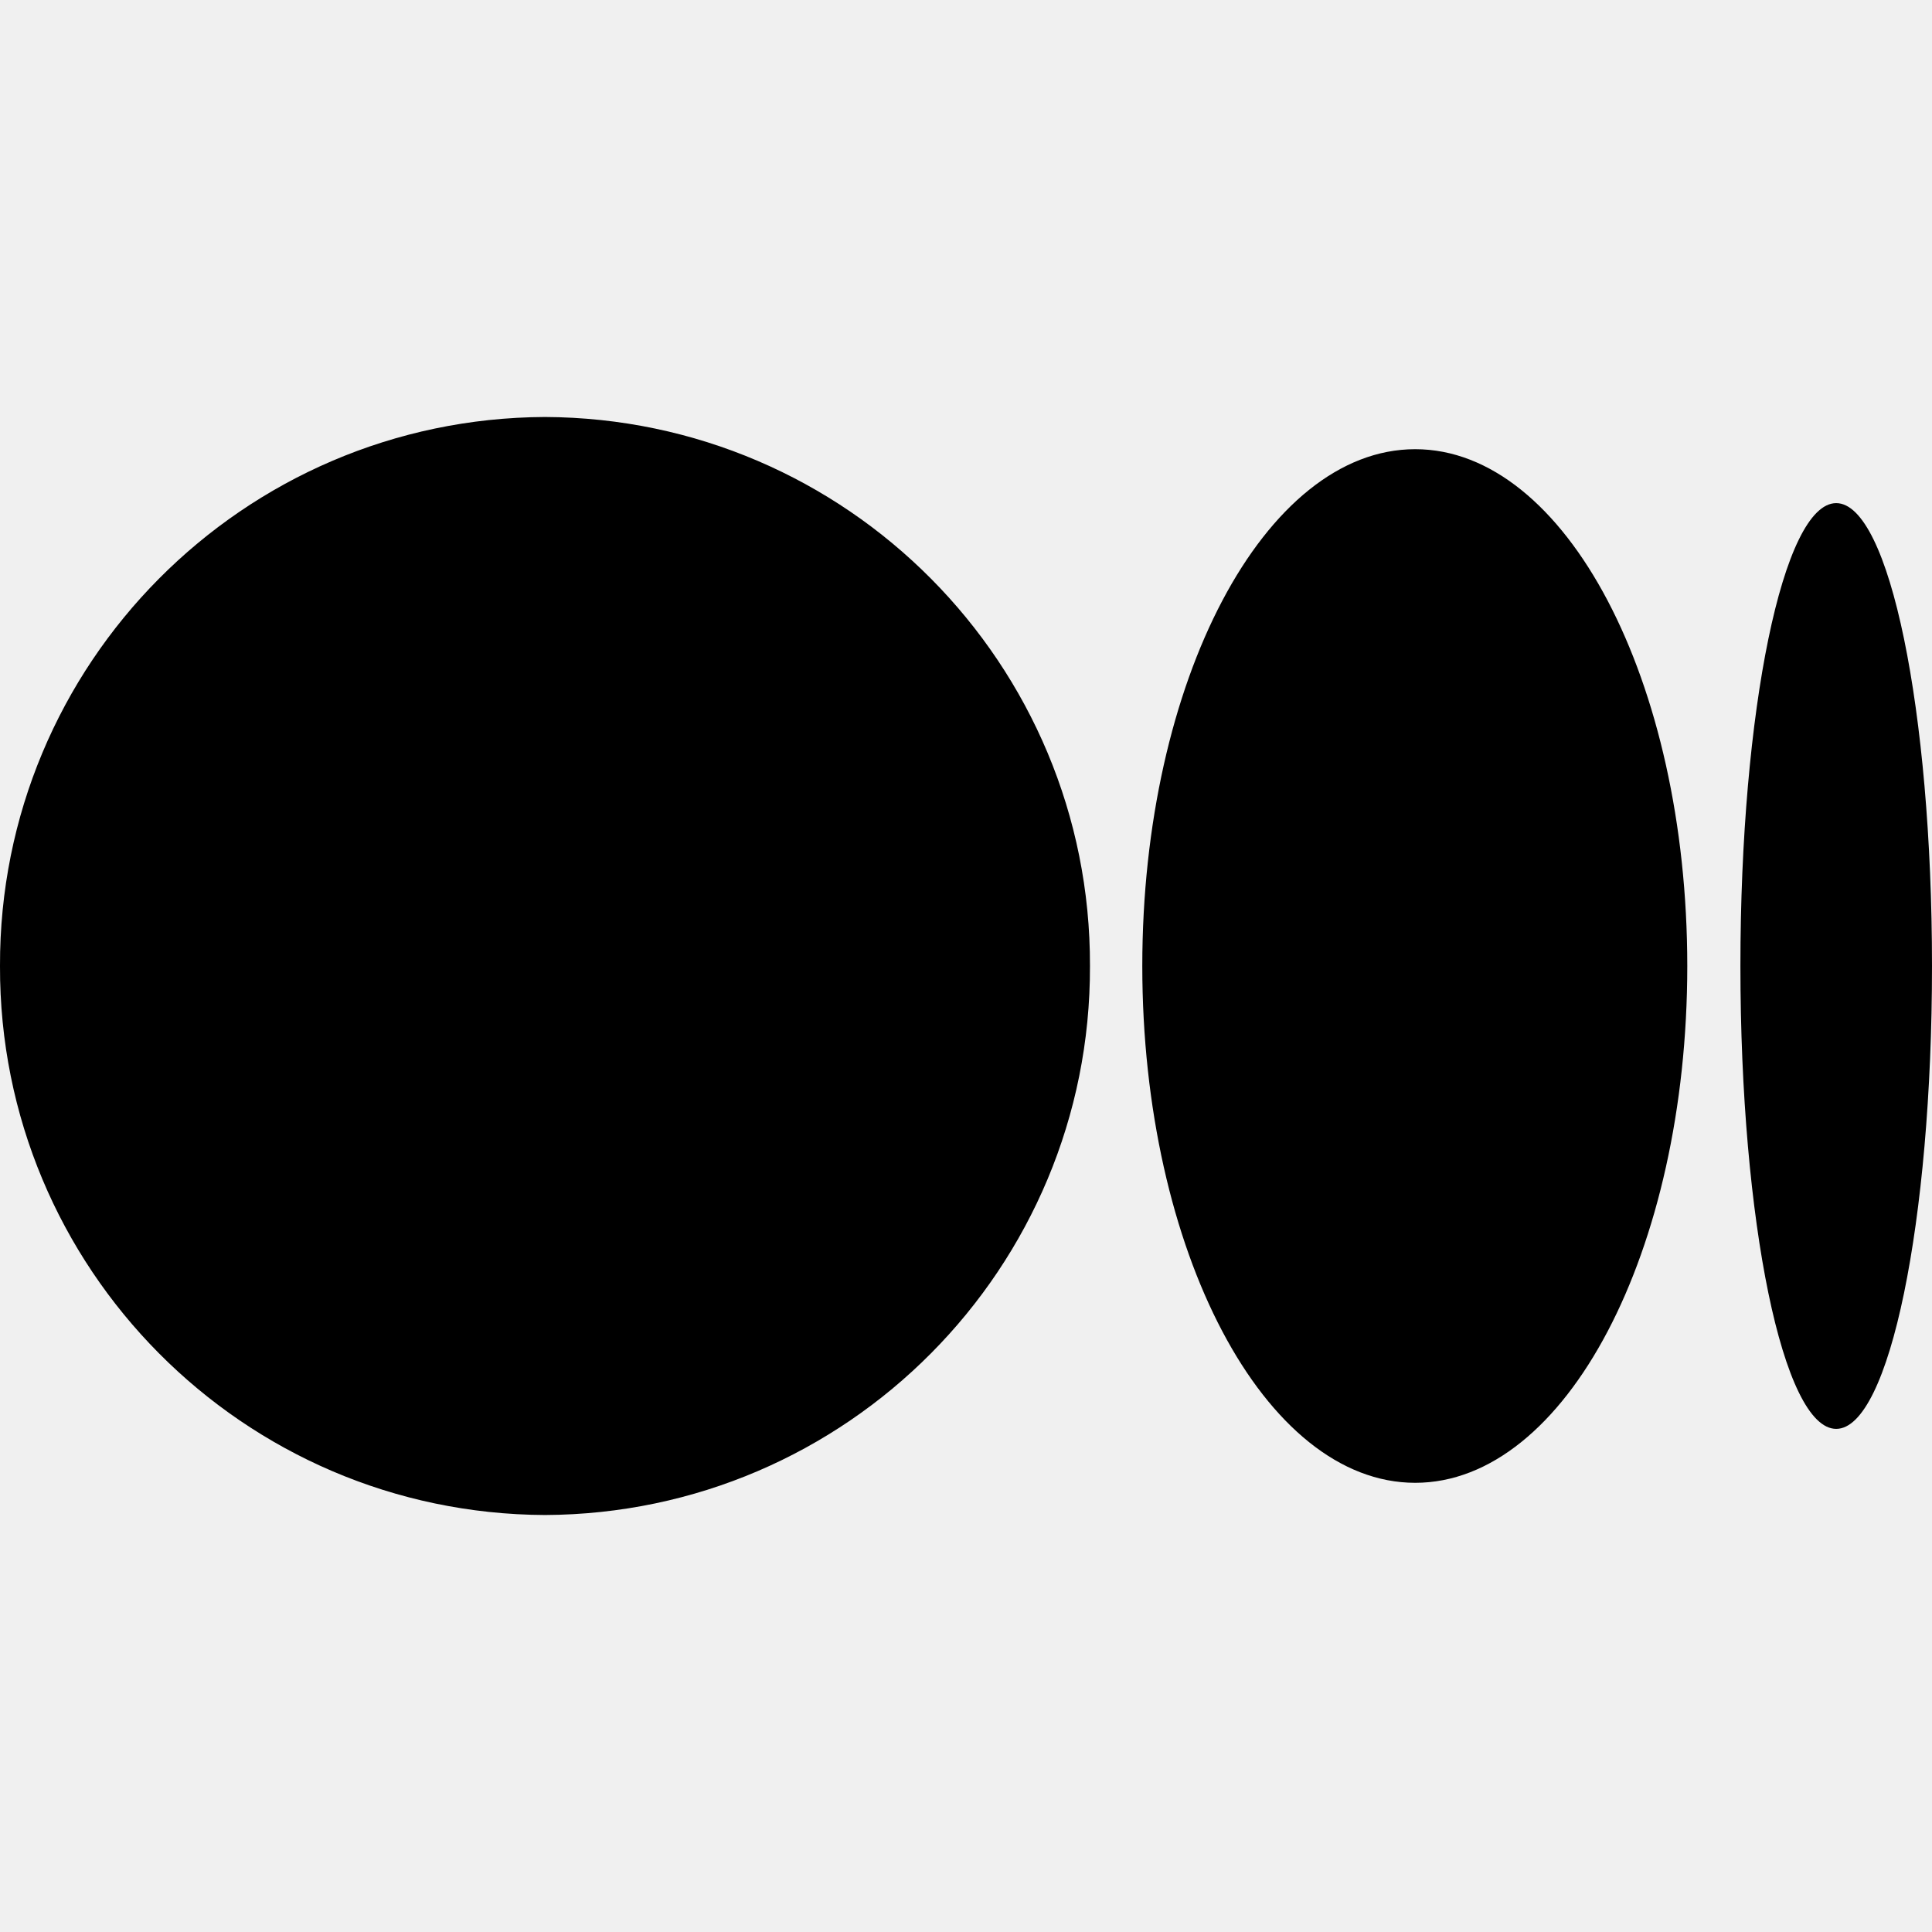
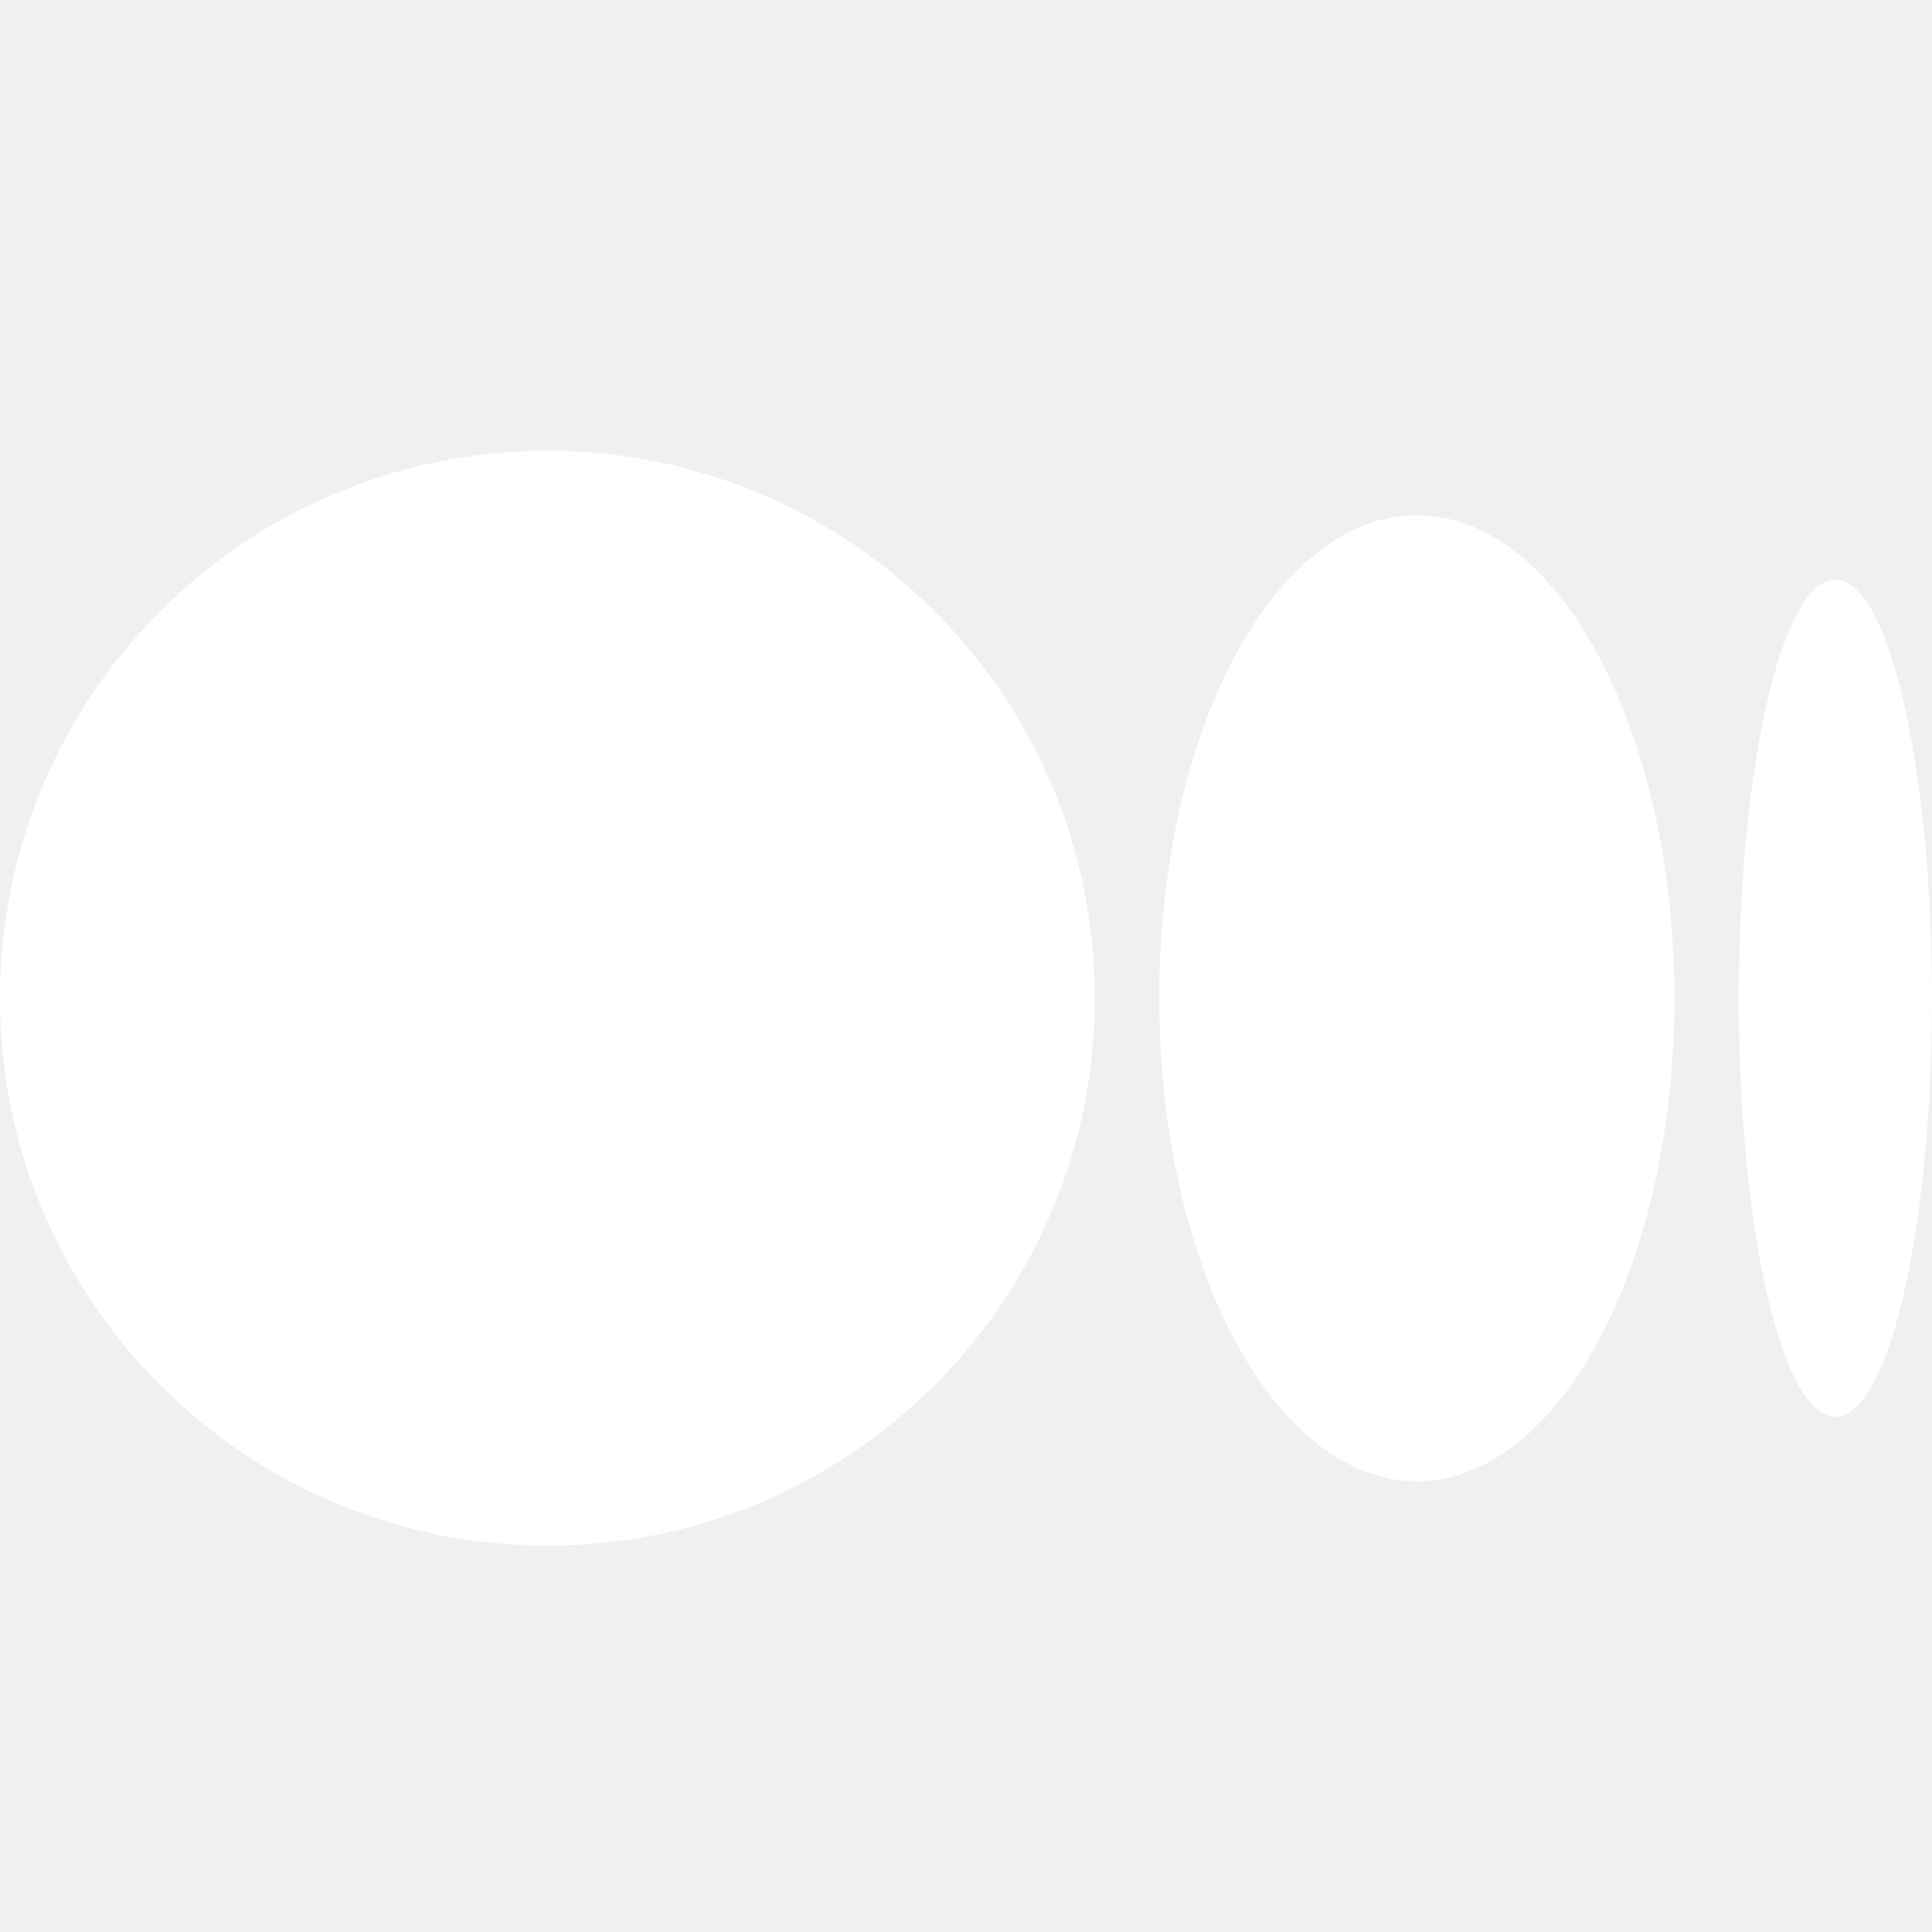
- <svg xmlns="http://www.w3.org/2000/svg" role="img" viewBox="0 0 24 24">
-   <path d="M13.54 12a6.8 6.8 0 01-6.77 6.82A6.8 6.8 0 010 12a6.8 6.8 0 016.77-6.82A6.8 6.8 0 0113.54 12zM20.96 12c0 3.54-1.51 6.42-3.38 6.42-1.87 0-3.39-2.88-3.39-6.42s1.52-6.42 3.39-6.42 3.38 2.88 3.38 6.42M24 12c0 3.17-.53 5.75-1.19 5.75-.66 0-1.19-2.58-1.19-5.75s.53-5.75 1.19-5.75C23.47 6.25 24 8.83 24 12z" />
+ <svg xmlns="http://www.w3.org/2000/svg" fill="#ffffff" viewBox="0 0 30 30" width="480px" height="480px">
+   <path d="M8.5 7A8.5 8.5 0 108.5 24 8.5 8.5 0 108.5 7zM22 8A4 7.5 0 1022 23 4 7.5 0 1022 8zM28.5 9A1.5 6.5 0 1028.5 22 1.5 6.5 0 1028.5 9z" />
</svg>
